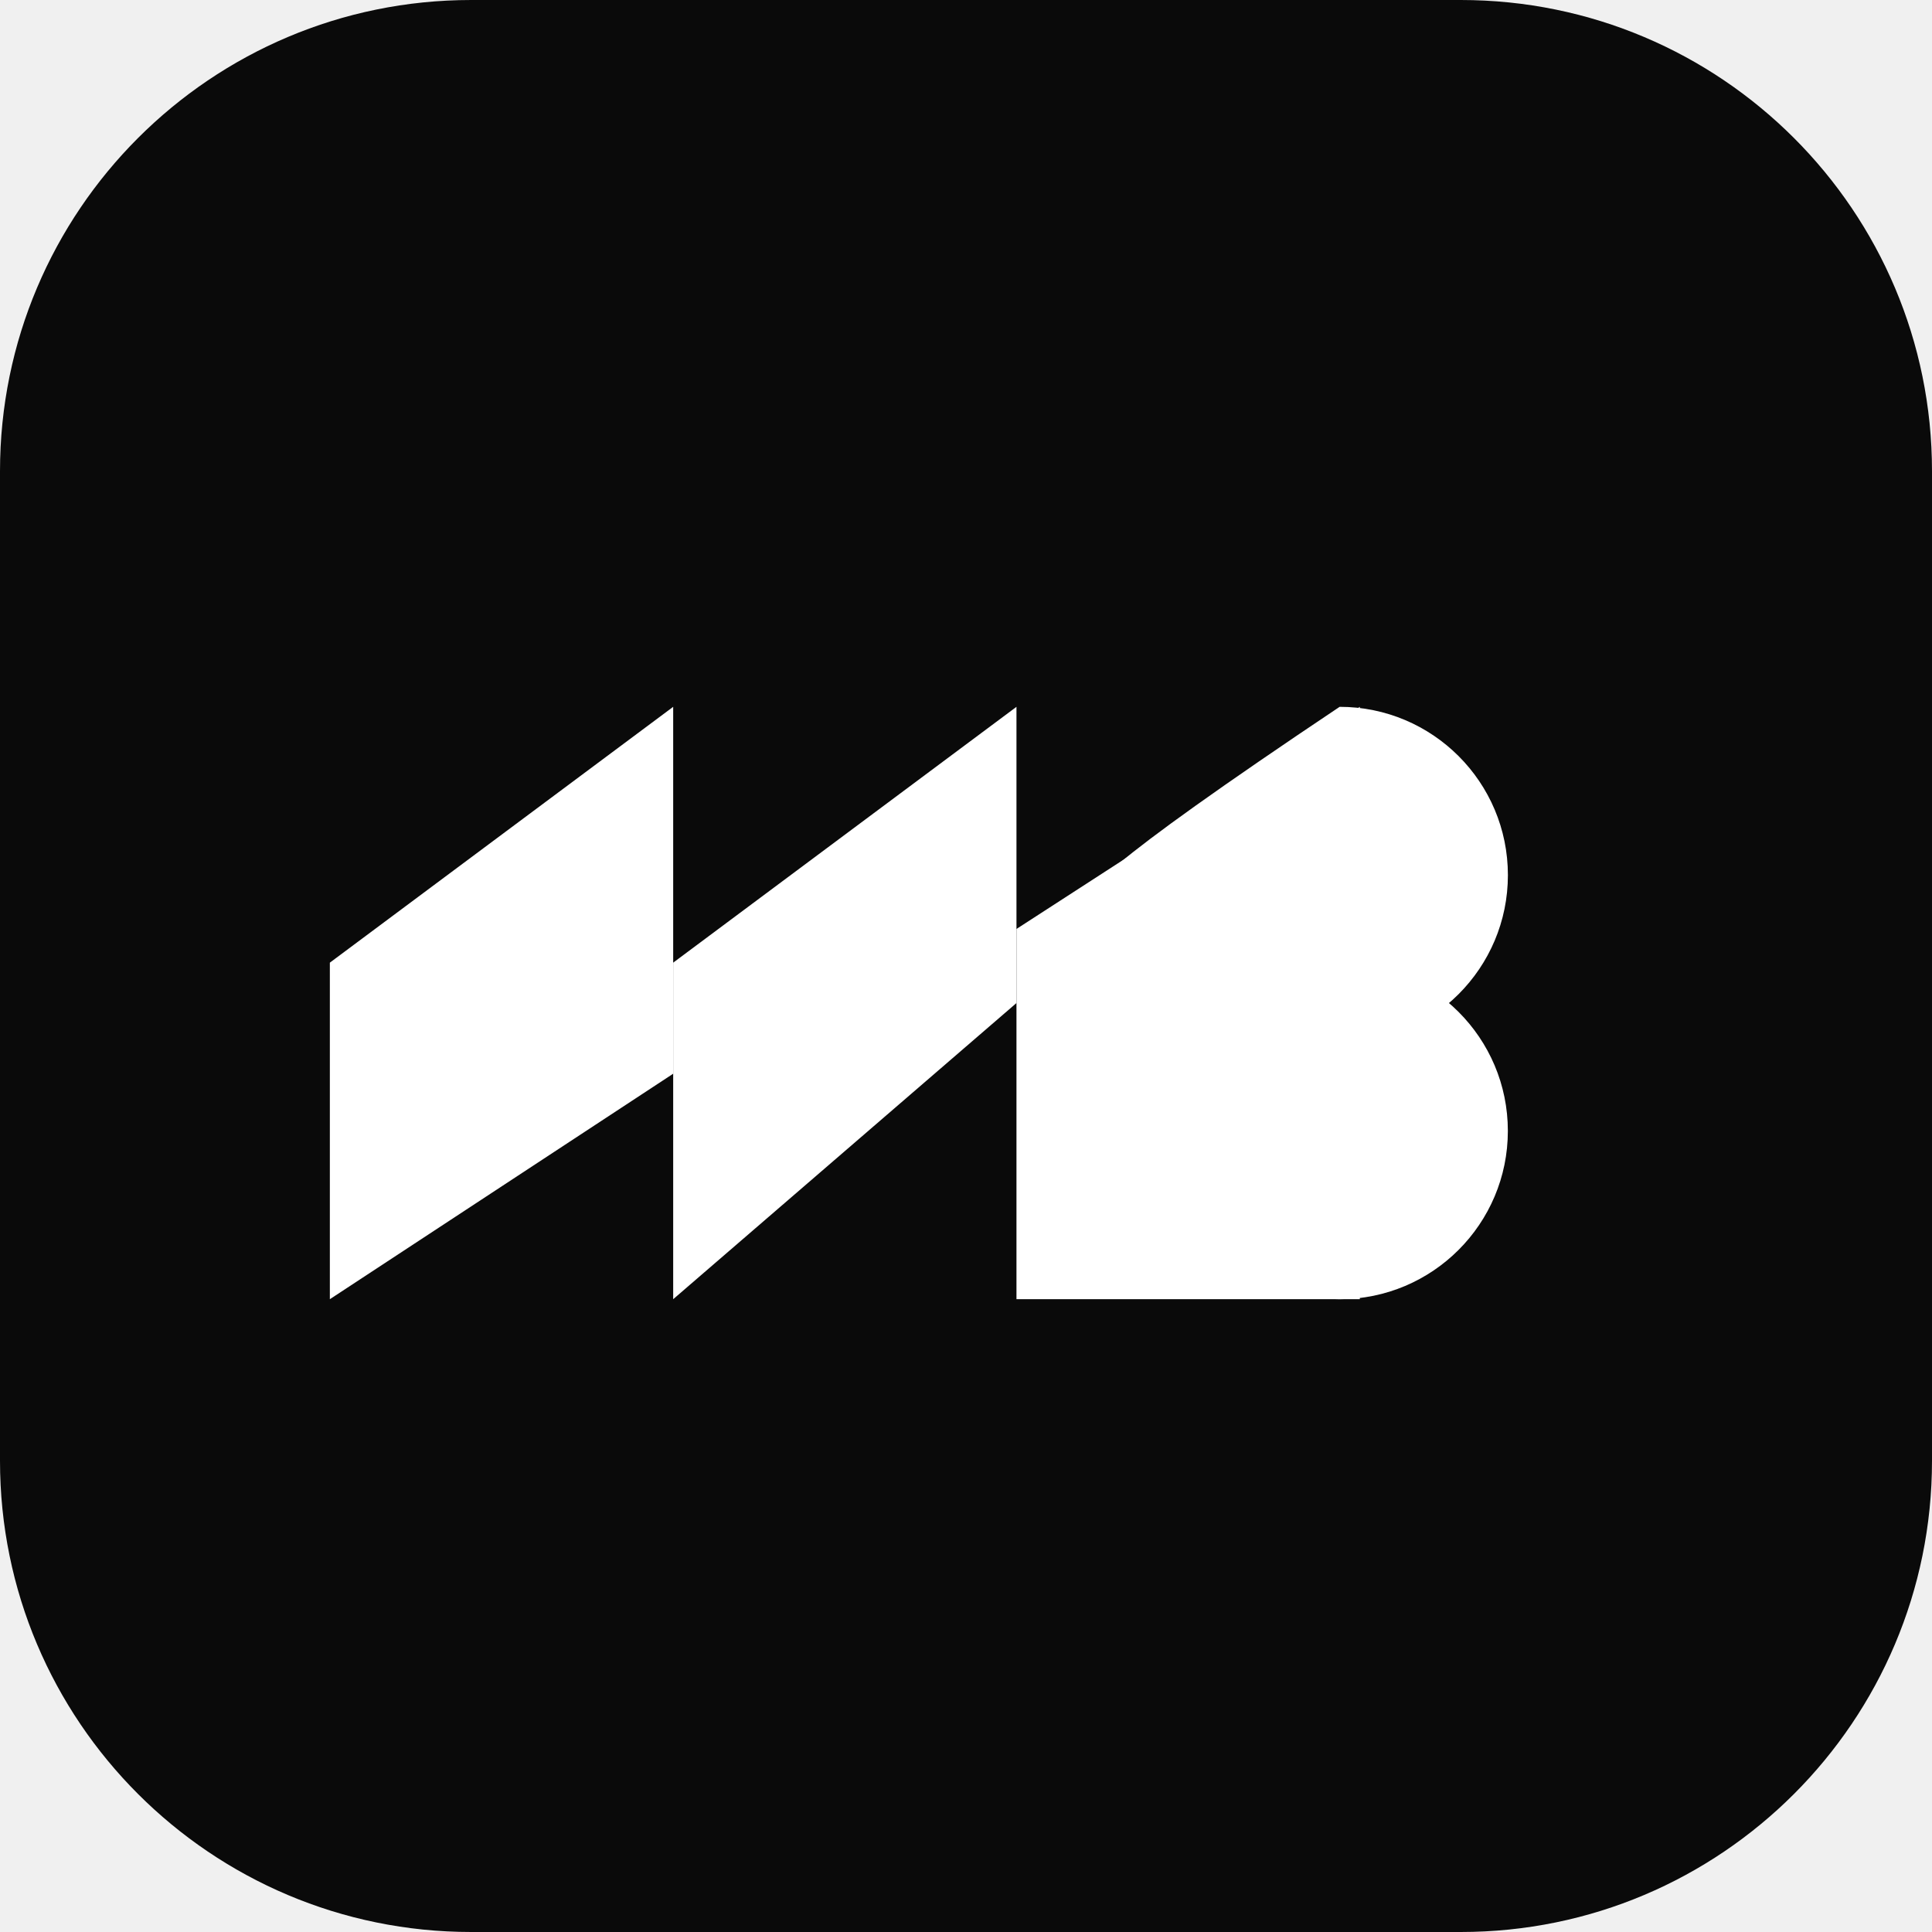
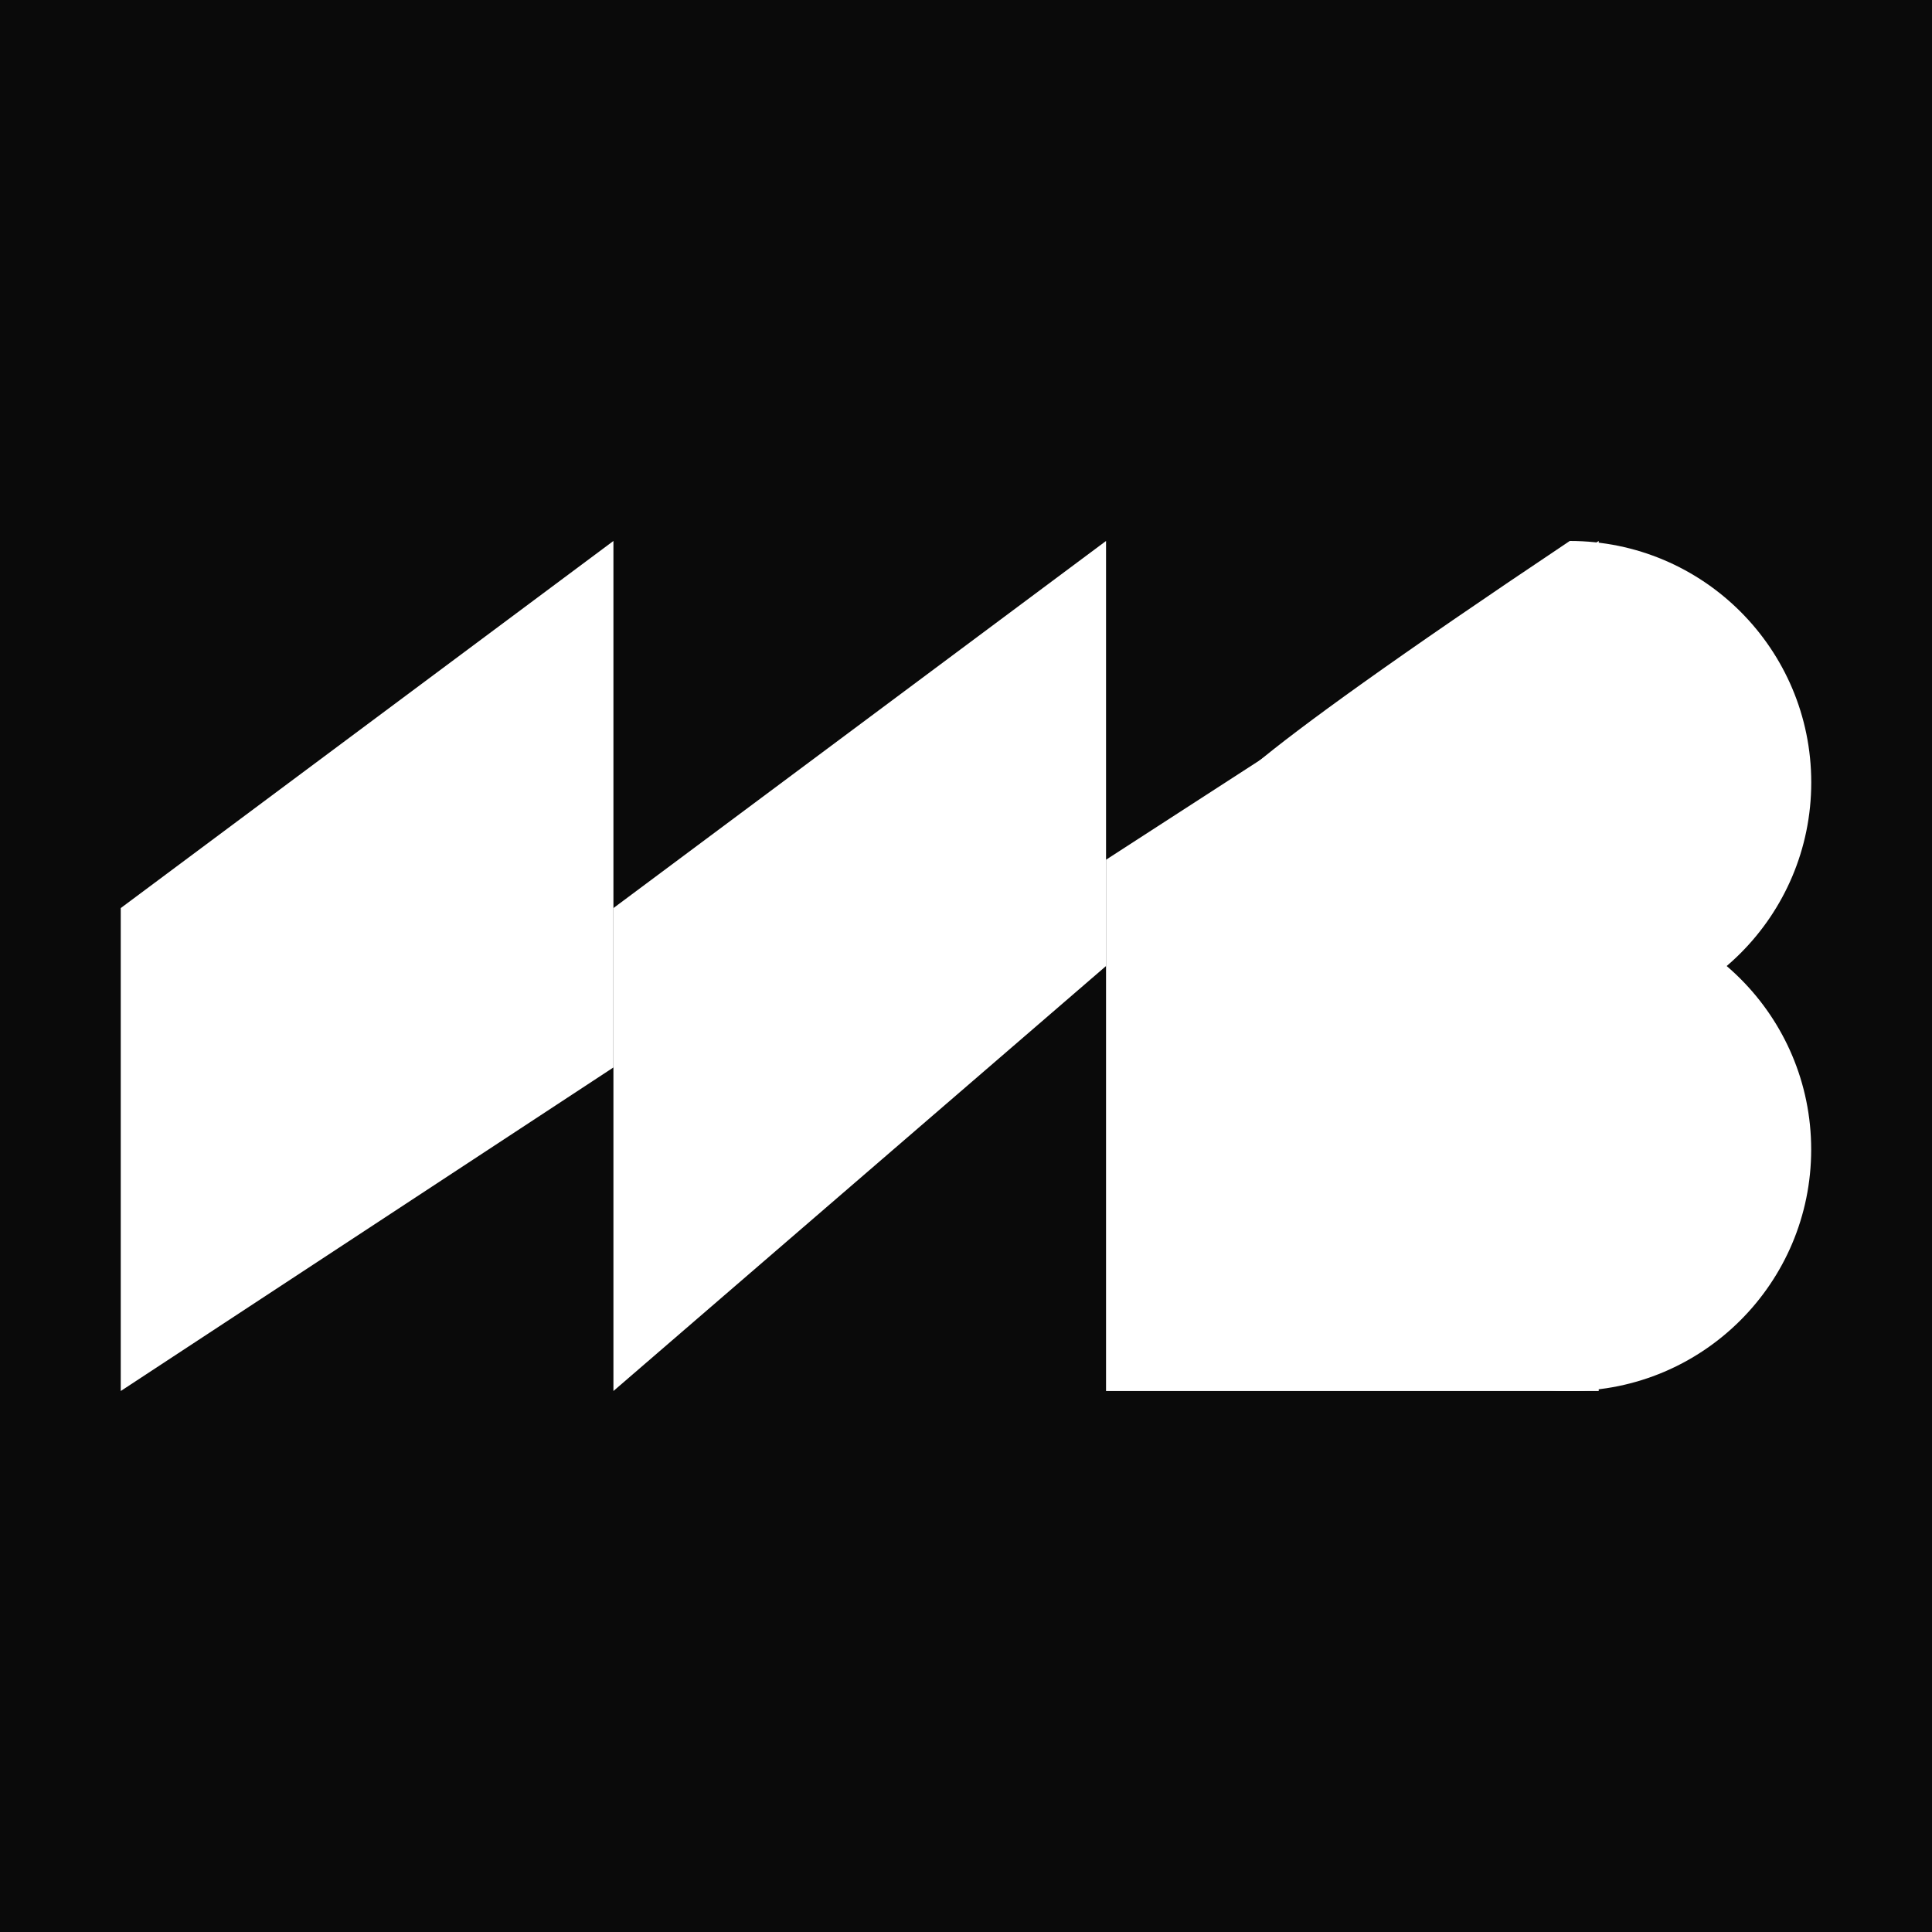
- <svg xmlns="http://www.w3.org/2000/svg" width="41" height="41" viewBox="0 0 41 41" fill="none">
-   <rect width="41" height="41" rx="10" fill="#0a0a0a" />
-   <path d="M14.286 20.429L21.571 15V21.286L14.286 27.571V20.429Z" fill="white" />
-   <path d="M7 20.429L14.286 15V22.786L7 27.571V20.429Z" fill="white" />
-   <path d="M21.571 19.714L28.857 15V27.571H21.571V19.714Z" fill="white" />
-   <path d="M32 18.571C32 20.544 30.401 22.143 28.429 22.143C26.456 22.143 24.857 20.544 24.857 18.571C26.643 17.429 18.072 21.929 28.429 15C30.401 15 32 16.599 32 18.571Z" fill="white" />
-   <circle cx="28.428" cy="24" r="3.571" fill="white" />
+ <svg xmlns="http://www.w3.org/2000/svg" viewBox="0 0 32 32">
+   <rect width="32" height="32" fill="#0a0a0a" />
+   <g fill="#fff" transform="translate(2 8.96) scale(1.12) translate(-7 -15)">
+     <path d="M14.286 20.429L21.571 15V21.286L14.286 27.571V20.429Z" />
+     <path d="M7 20.429L14.286 15V22.786L7 27.571V20.429Z" />
+     <path d="M21.571 19.714L28.857 15V27.571H21.571V19.714Z" />
+     <path d="M32 18.571C32 20.544 30.401 22.143 28.429 22.143C26.456 22.143 24.857 20.544 24.857 18.571C26.643 17.429 18.072 21.929 28.429 15C30.401 15 32 16.599 32 18.571Z" />
+     <circle cx="28.428" cy="24" r="3.571" />
+   </g>
</svg>
